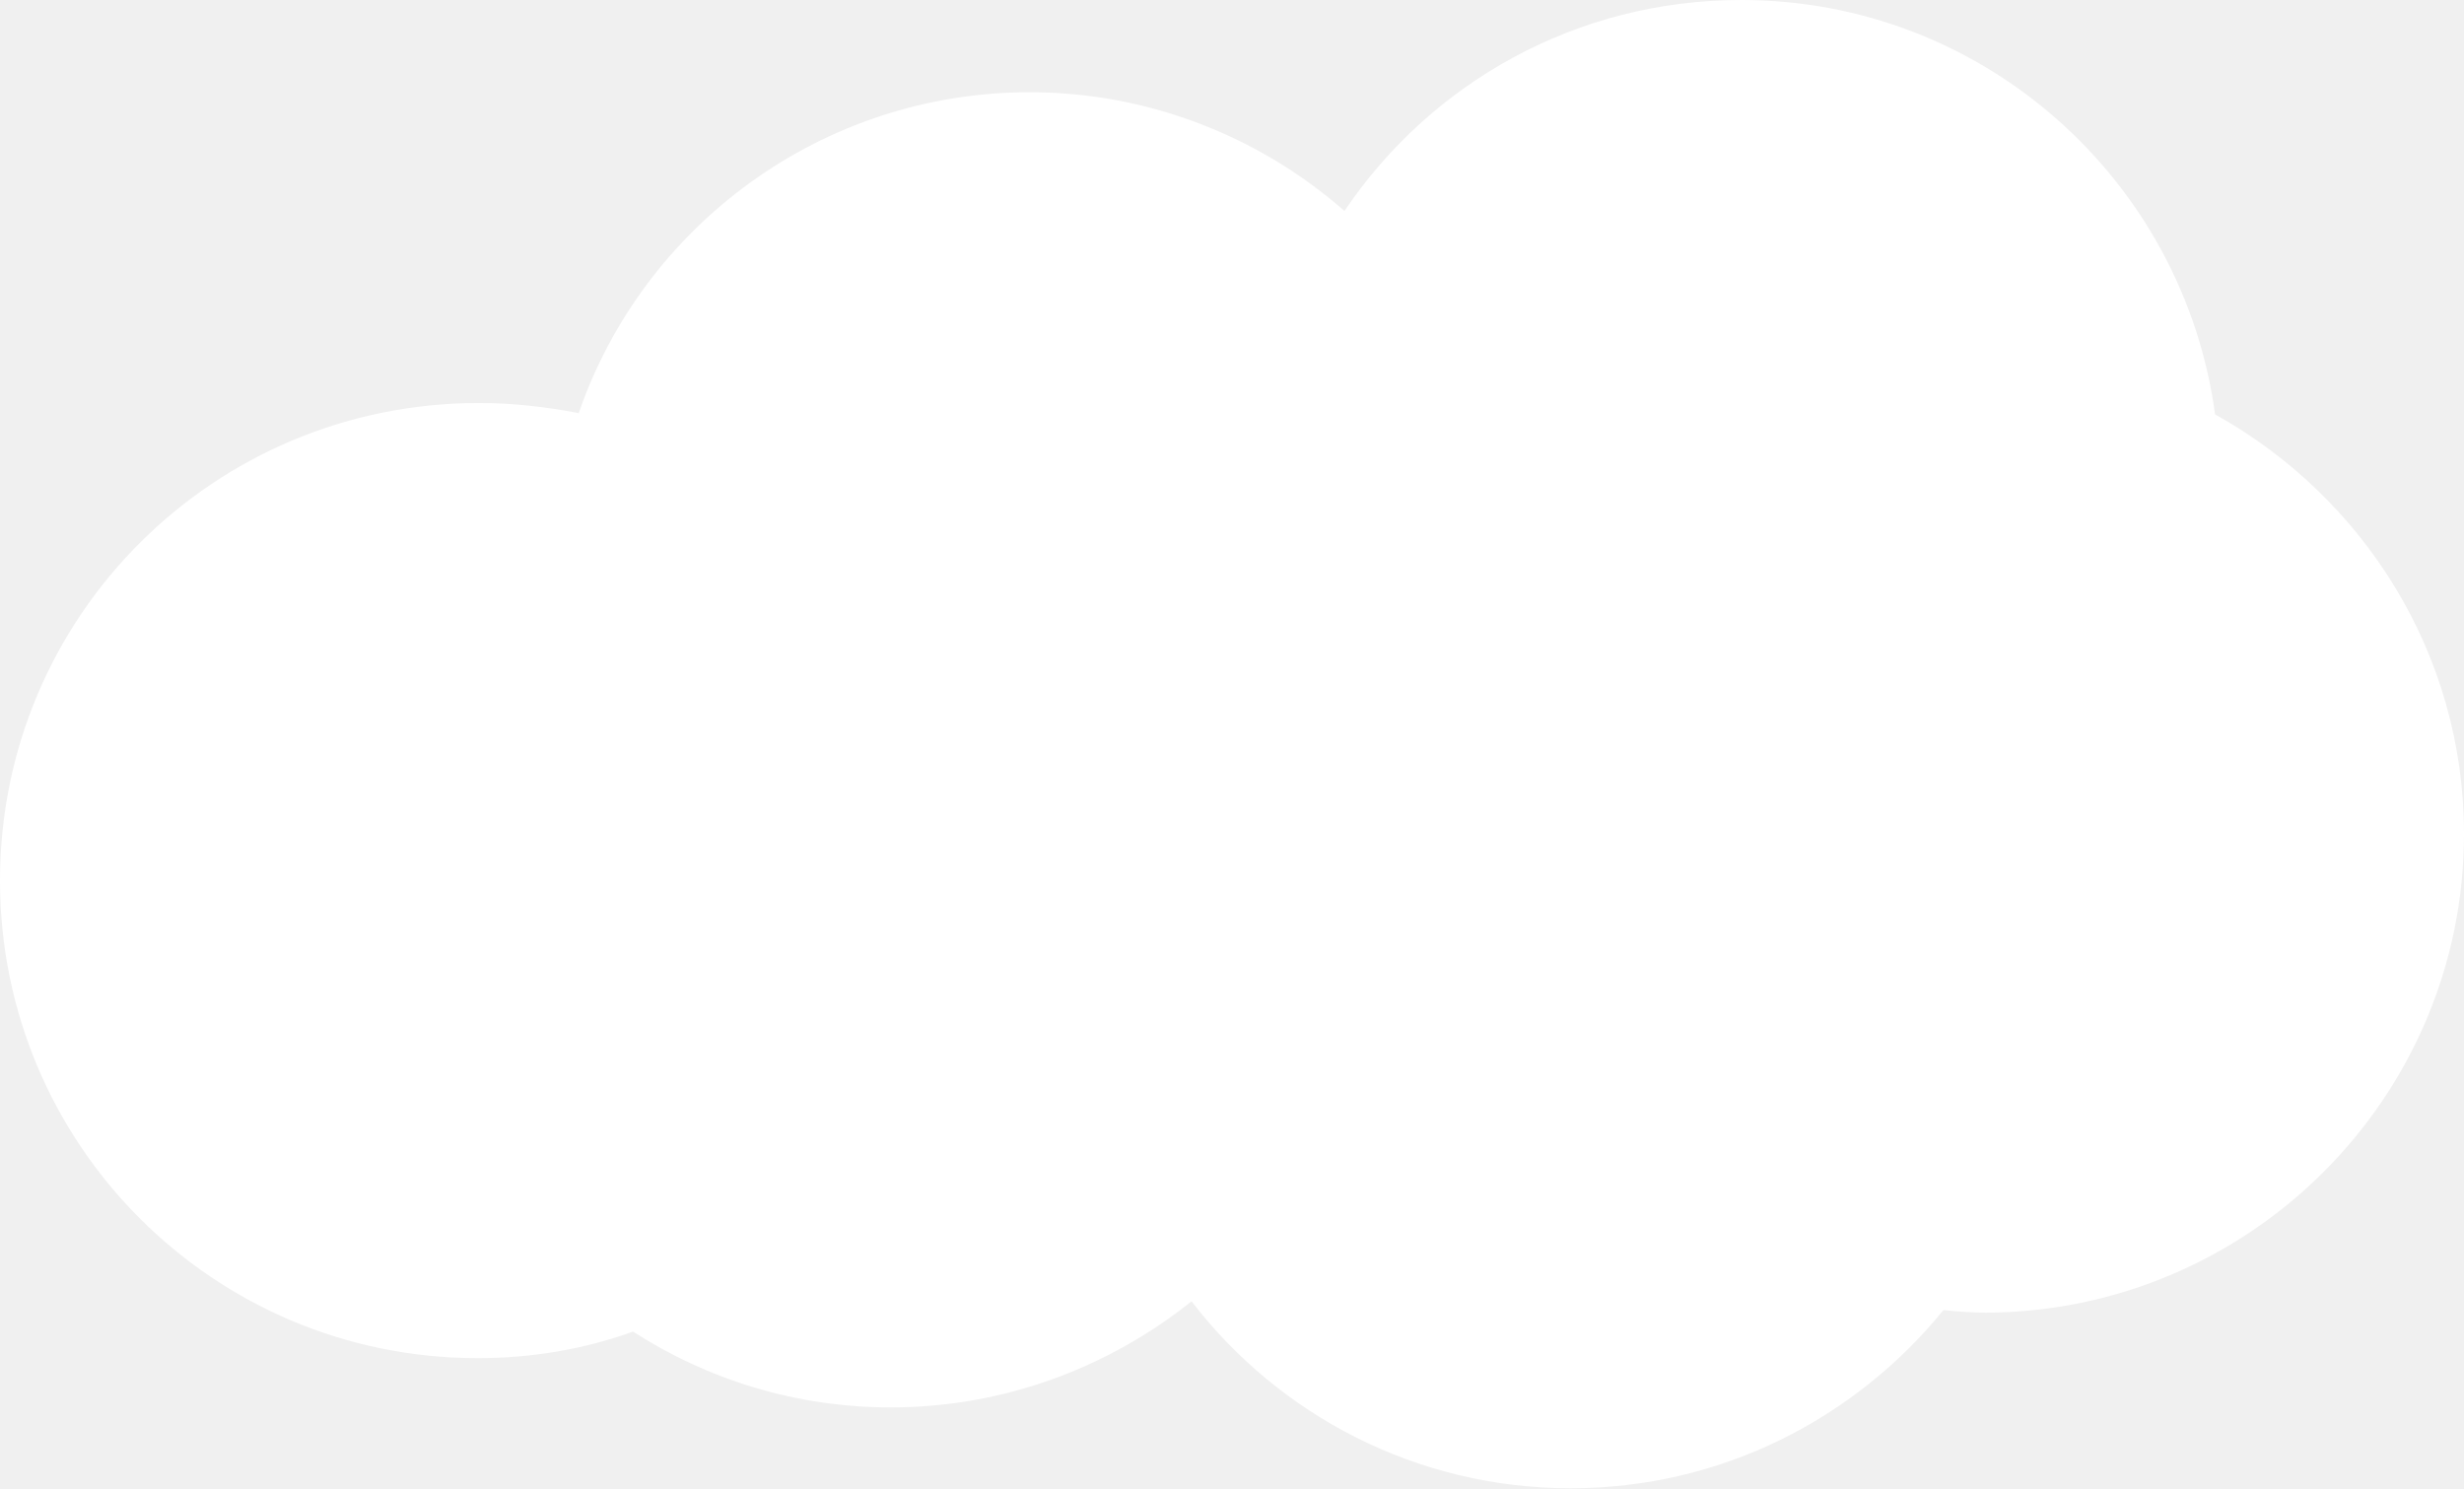
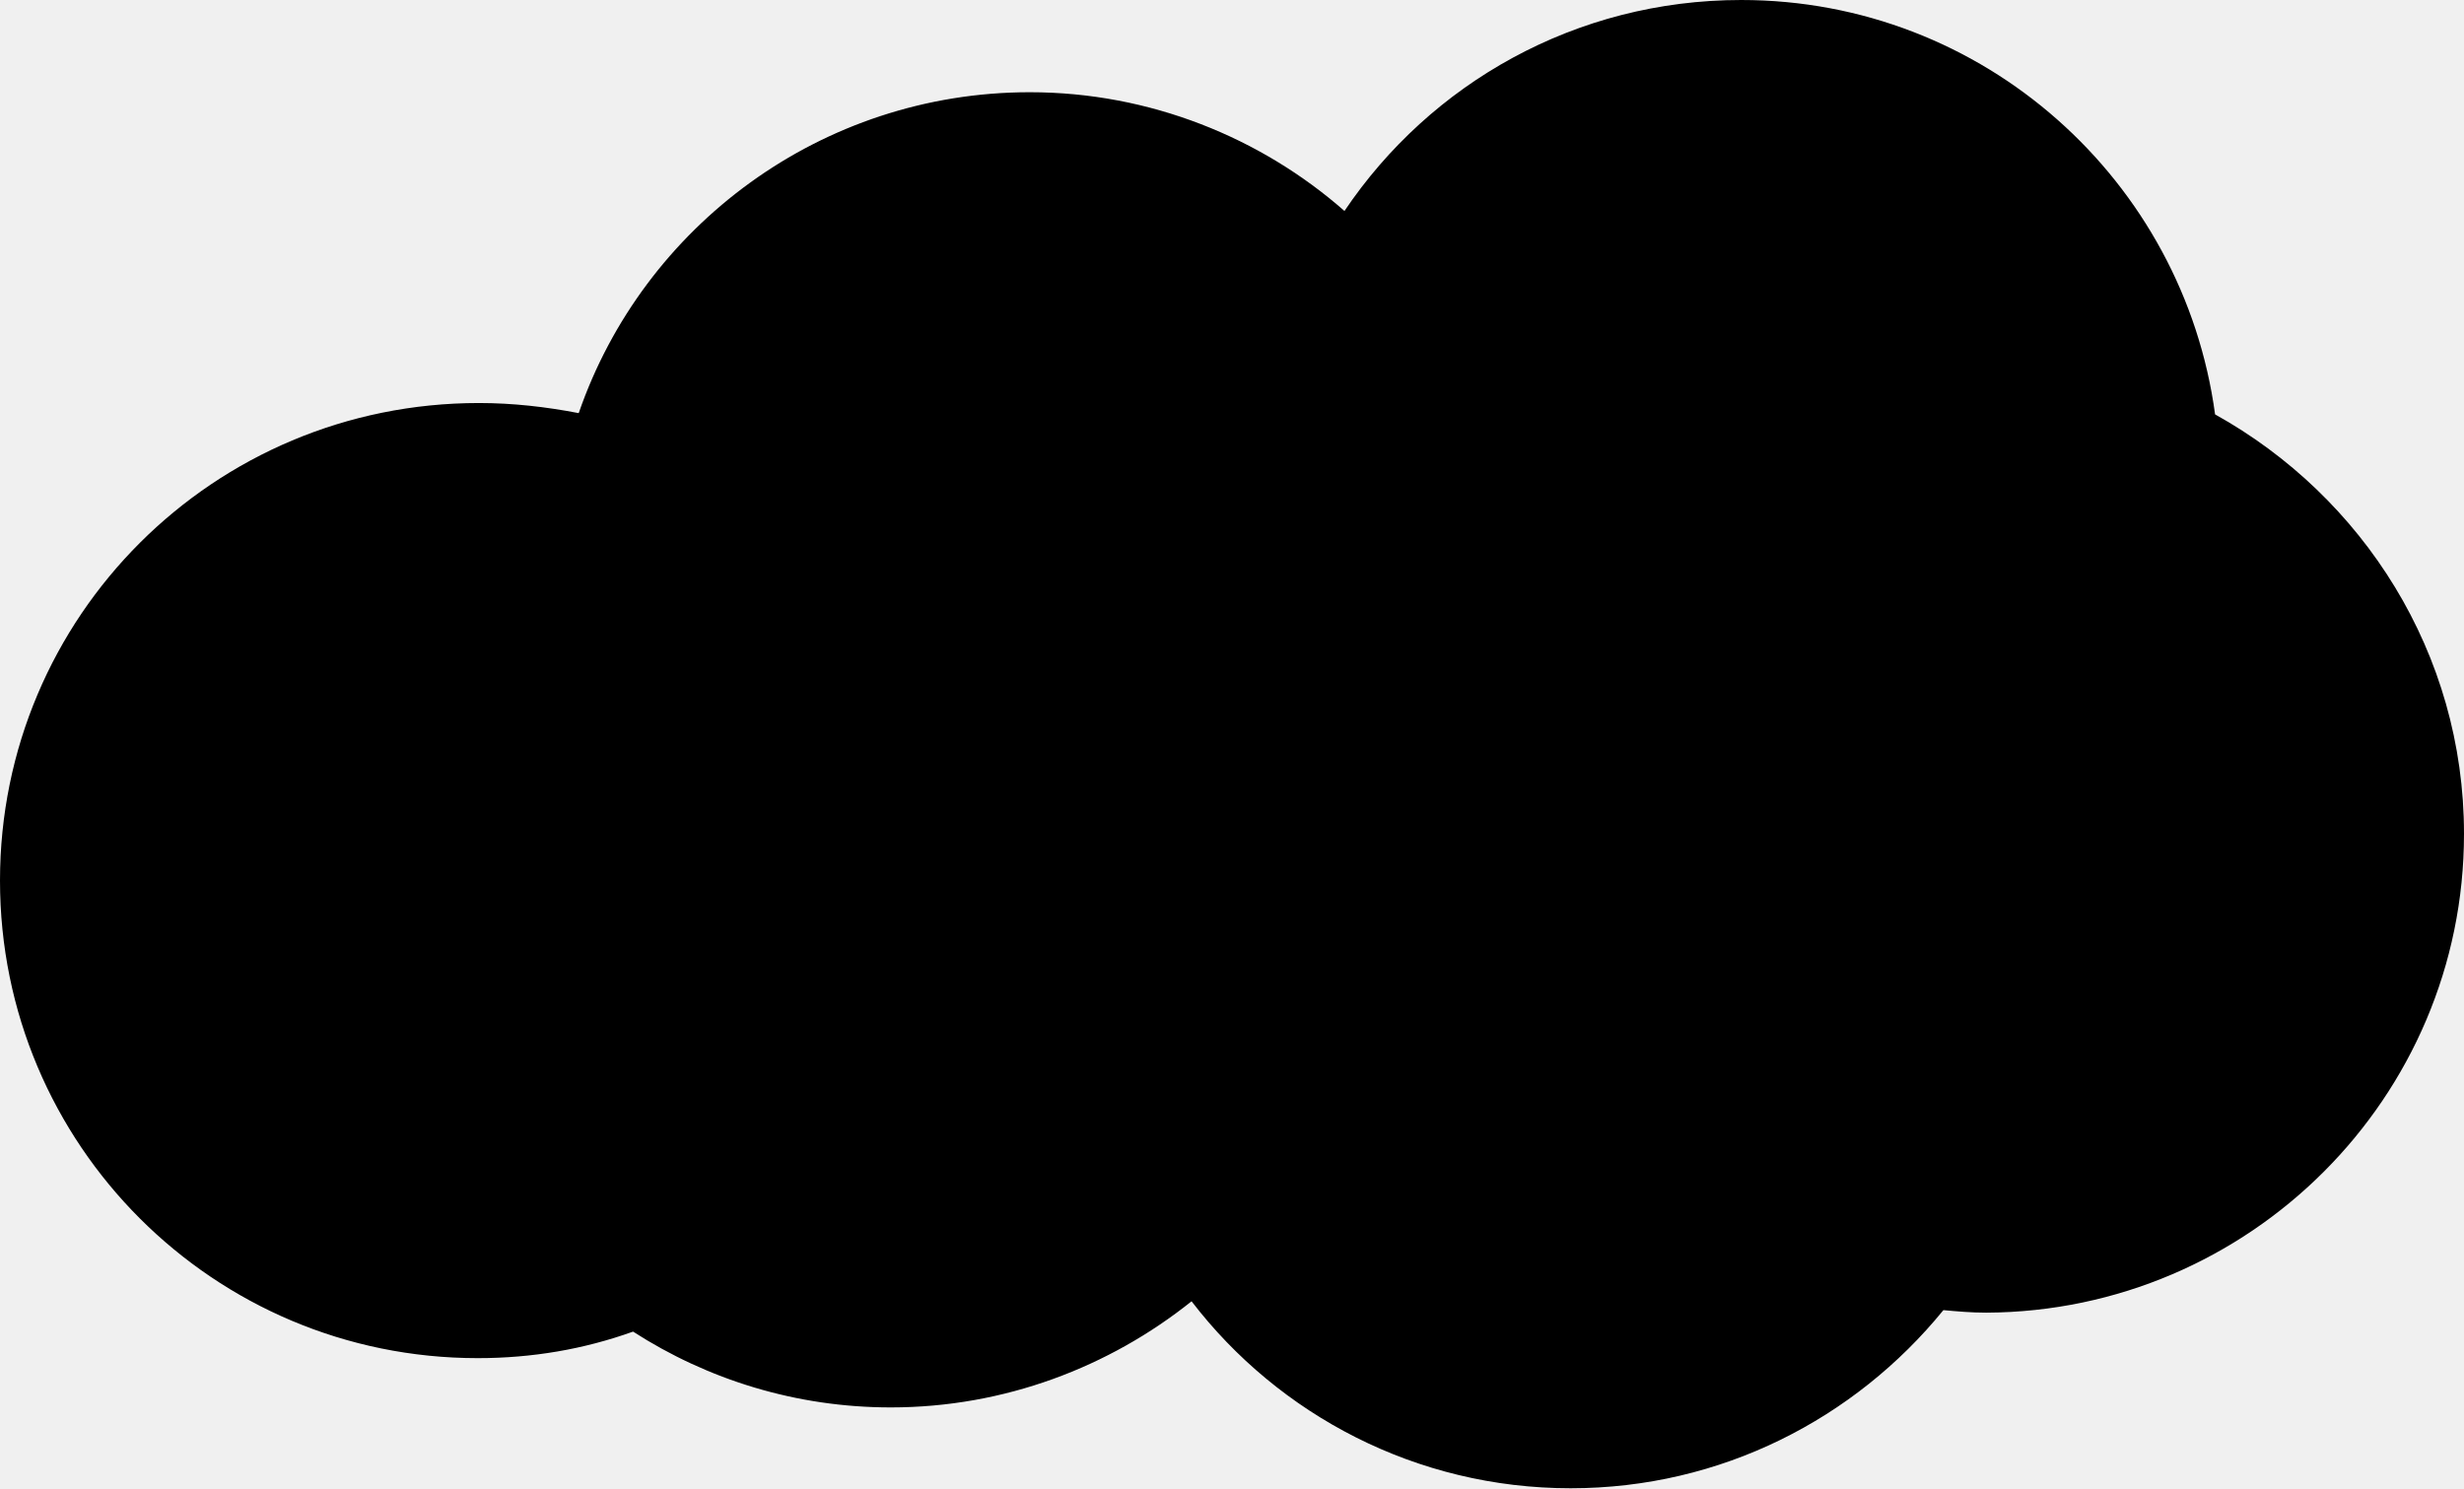
<svg xmlns="http://www.w3.org/2000/svg" version="1.1" id="Layer_1" x="0px" y="0px" width="195px" height="117.8px" viewBox="0 0 195 117.8" style="enable-background:new 0 0 195 117.8;" xml:space="preserve">
  <style type="text/css">
- 	.st0{fill:#fff;}
+ 	.st0{fill:#000;}
</style>
  <path class="st0" d="M175.3,32.8C172.8,14.3,157,0,137.8,0c-13.1,0-24.6,6.6-31.4,16.7C99.8,10.9,91,7.3,81.5,7.3  C65,7.3,50.9,17.9,45.8,32.7c-2.6-0.5-5.2-0.8-7.9-0.8C16.9,31.9,0,48.8,0,69.7s16.9,37.8,37.8,37.8c4.3,0,8.4-0.7,12.3-2.1  c5.9,3.8,12.9,6,20.4,6c9,0,17.3-3.2,23.8-8.4c6.9,9,17.8,14.8,30,14.8c11.9,0,22.5-5.5,29.5-14.1c1.1,0.1,2.2,0.2,3.4,0.2  C178,103.8,195,86.9,195,66C195,51.7,187,39.3,175.3,32.8z" />
</svg>
